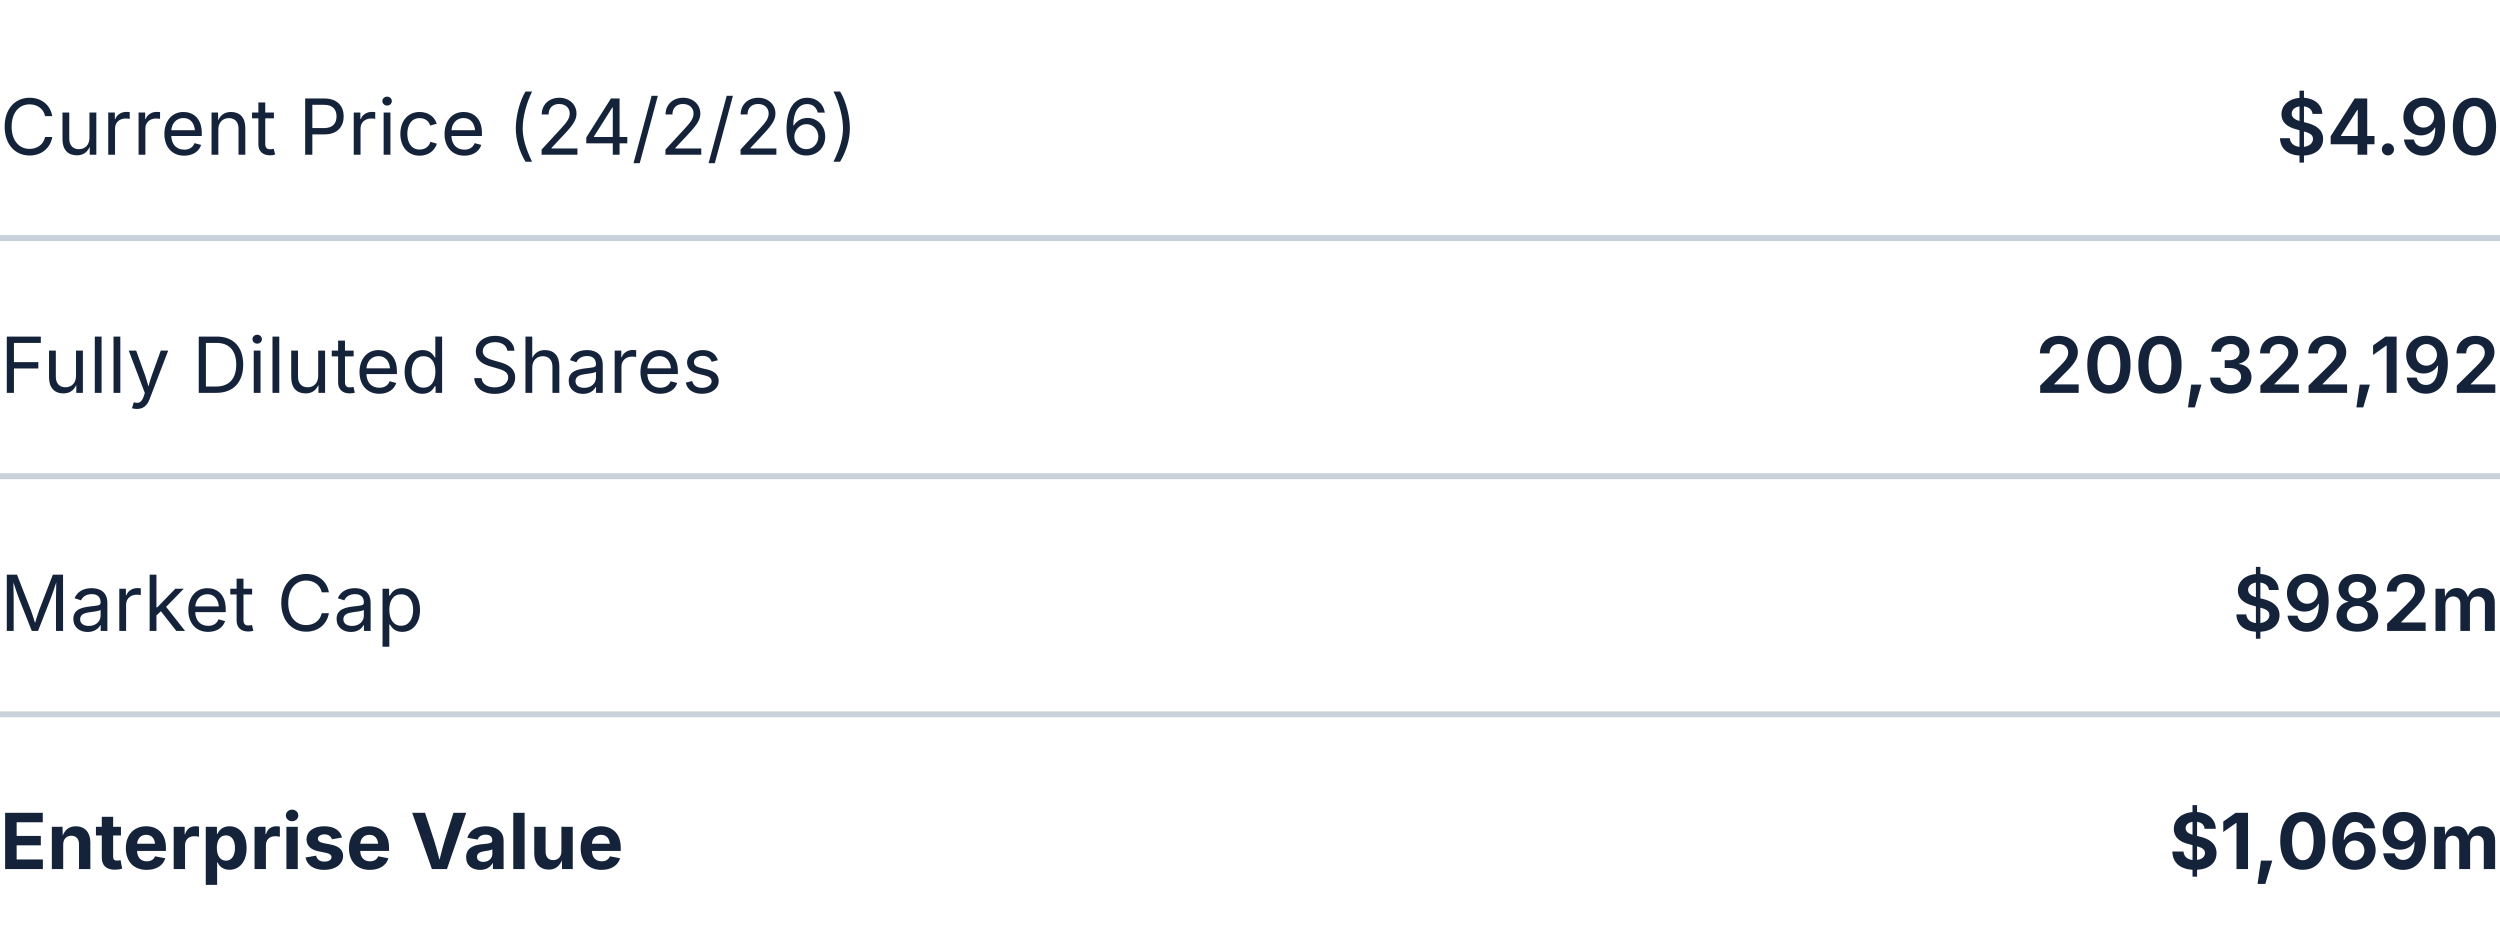
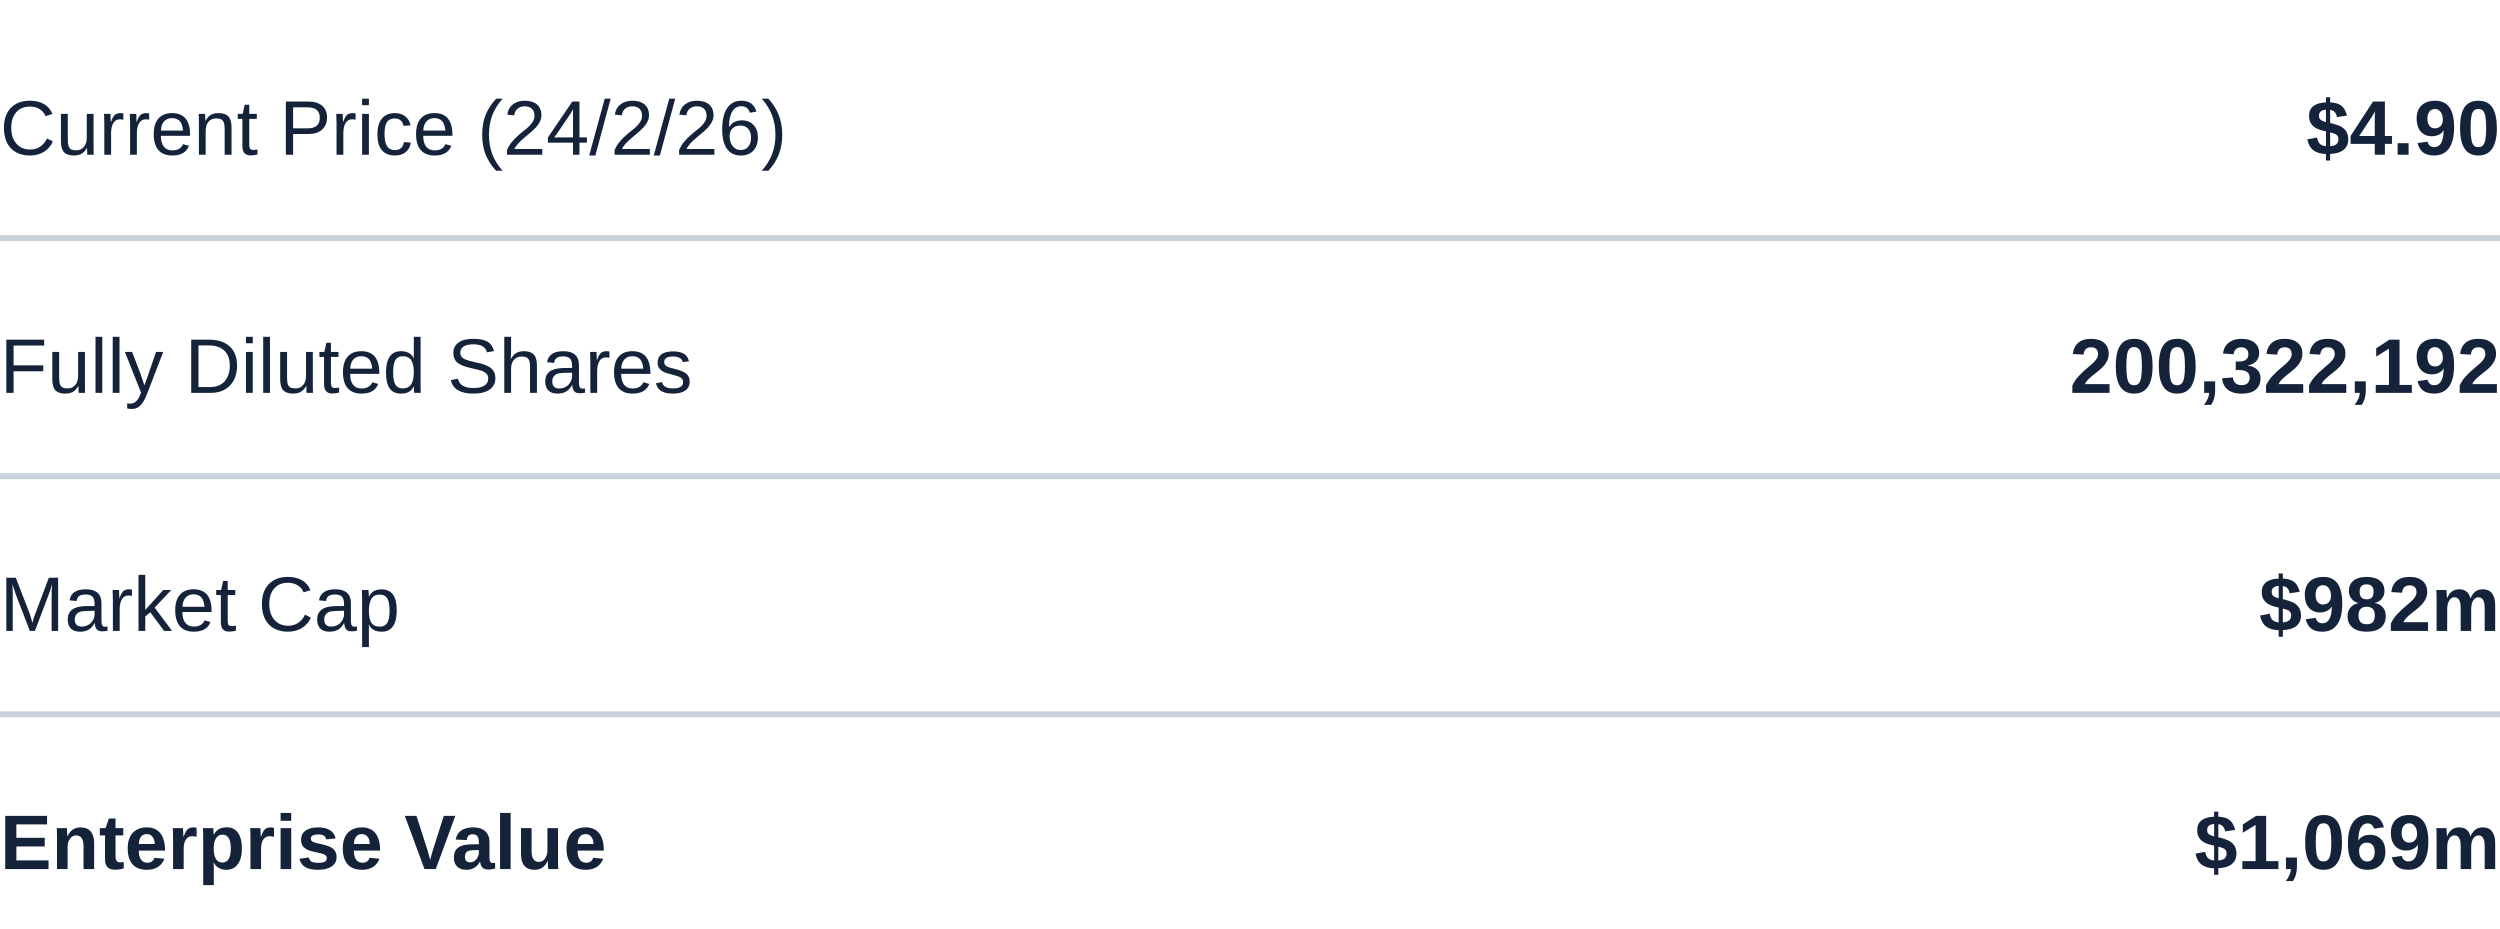
- <svg xmlns="http://www.w3.org/2000/svg" viewBox="0 0 420 156" font-family="Inter, Arial, sans-serif">
+ <svg xmlns="http://www.w3.org/2000/svg" viewBox="0 0 420 156" font-family="Calibri, Carlito, Arial, sans-serif">
  <g font-size="13" fill="#14233A">
    <text x="0" y="26" font-weight="400">Current Price (24/2/26)</text>
    <text x="420" y="26" font-weight="600" text-anchor="end" font-variant-numeric="tabular-nums">$4.90</text>
    <line x1="0" y1="40" x2="420" y2="40" stroke="#C9D2DA" stroke-width="1" />
    <text x="0" y="66" font-weight="400">Fully Diluted Shares</text>
    <text x="420" y="66" font-weight="600" text-anchor="end" font-variant-numeric="tabular-nums">200,322,192</text>
    <line x1="0" y1="80" x2="420" y2="80" stroke="#C9D2DA" stroke-width="1" />
    <text x="0" y="106" font-weight="400">Market Cap</text>
    <text x="420" y="106" font-weight="600" text-anchor="end" font-variant-numeric="tabular-nums">$982m</text>
    <line x1="0" y1="120" x2="420" y2="120" stroke="#C9D2DA" stroke-width="1" />
    <text x="0" y="146" font-weight="700">Enterprise Value</text>
    <text x="420" y="146" font-weight="700" text-anchor="end" font-variant-numeric="tabular-nums">$1,069m</text>
  </g>
</svg>
